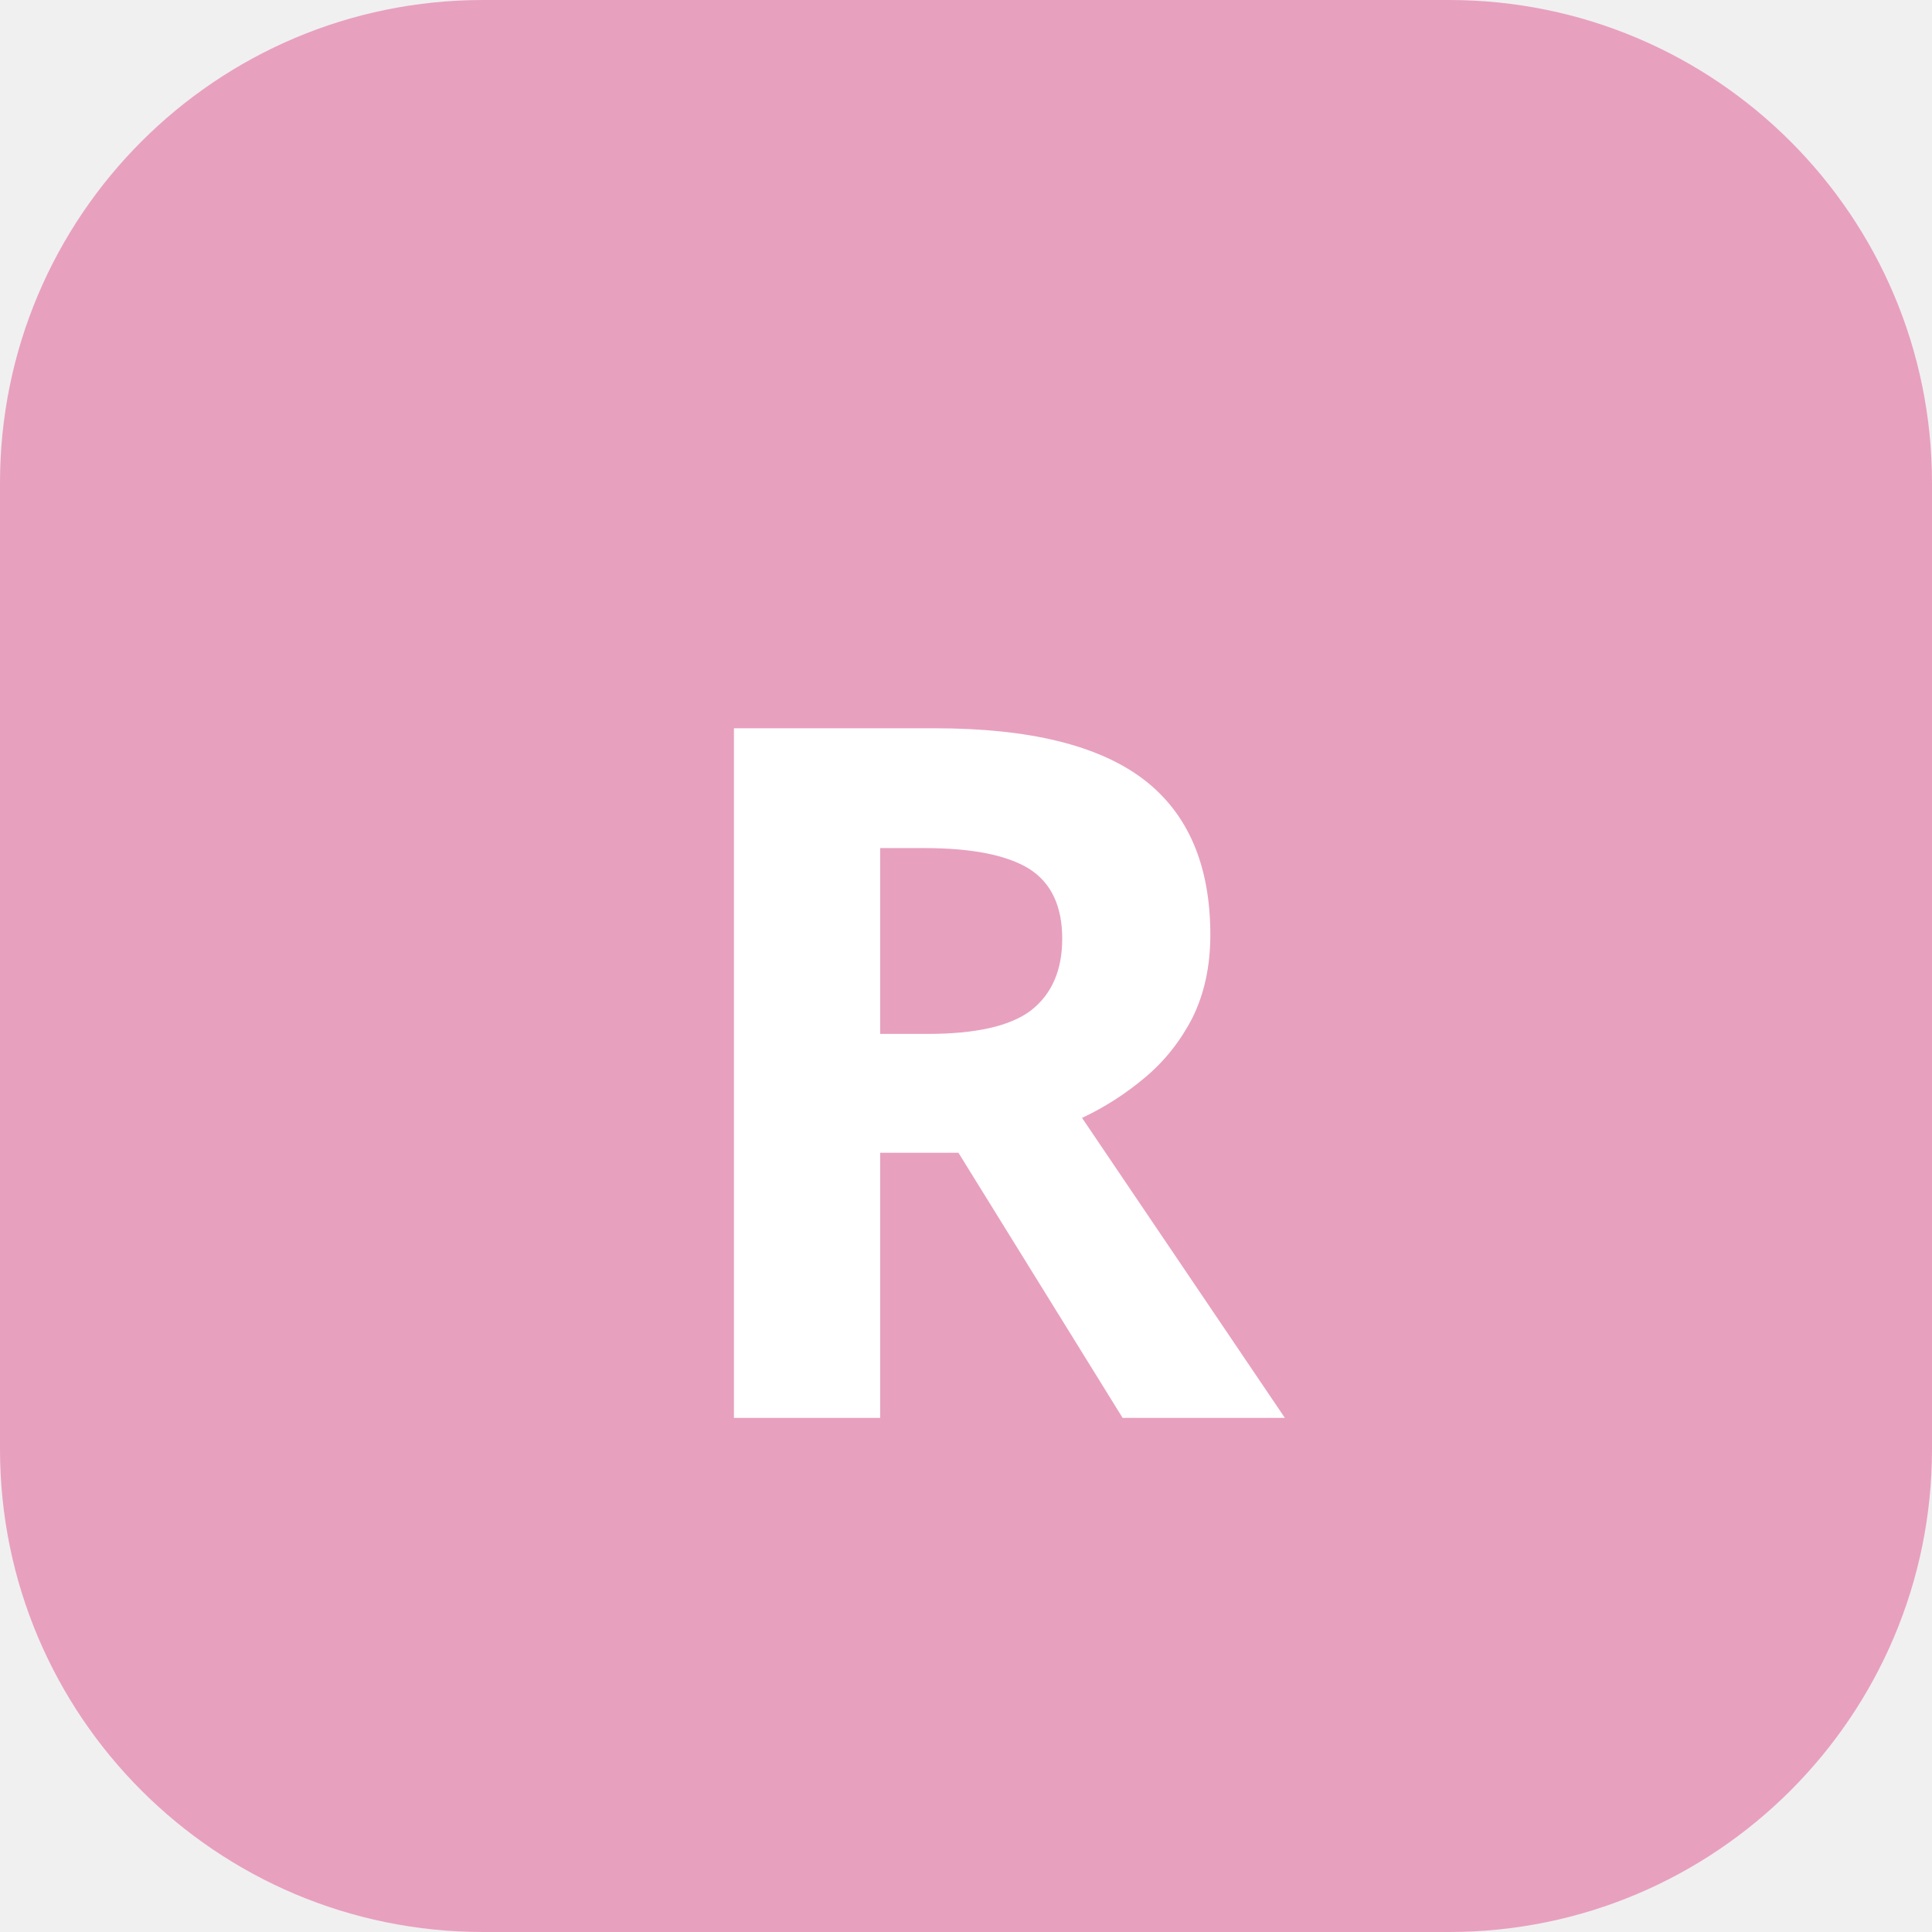
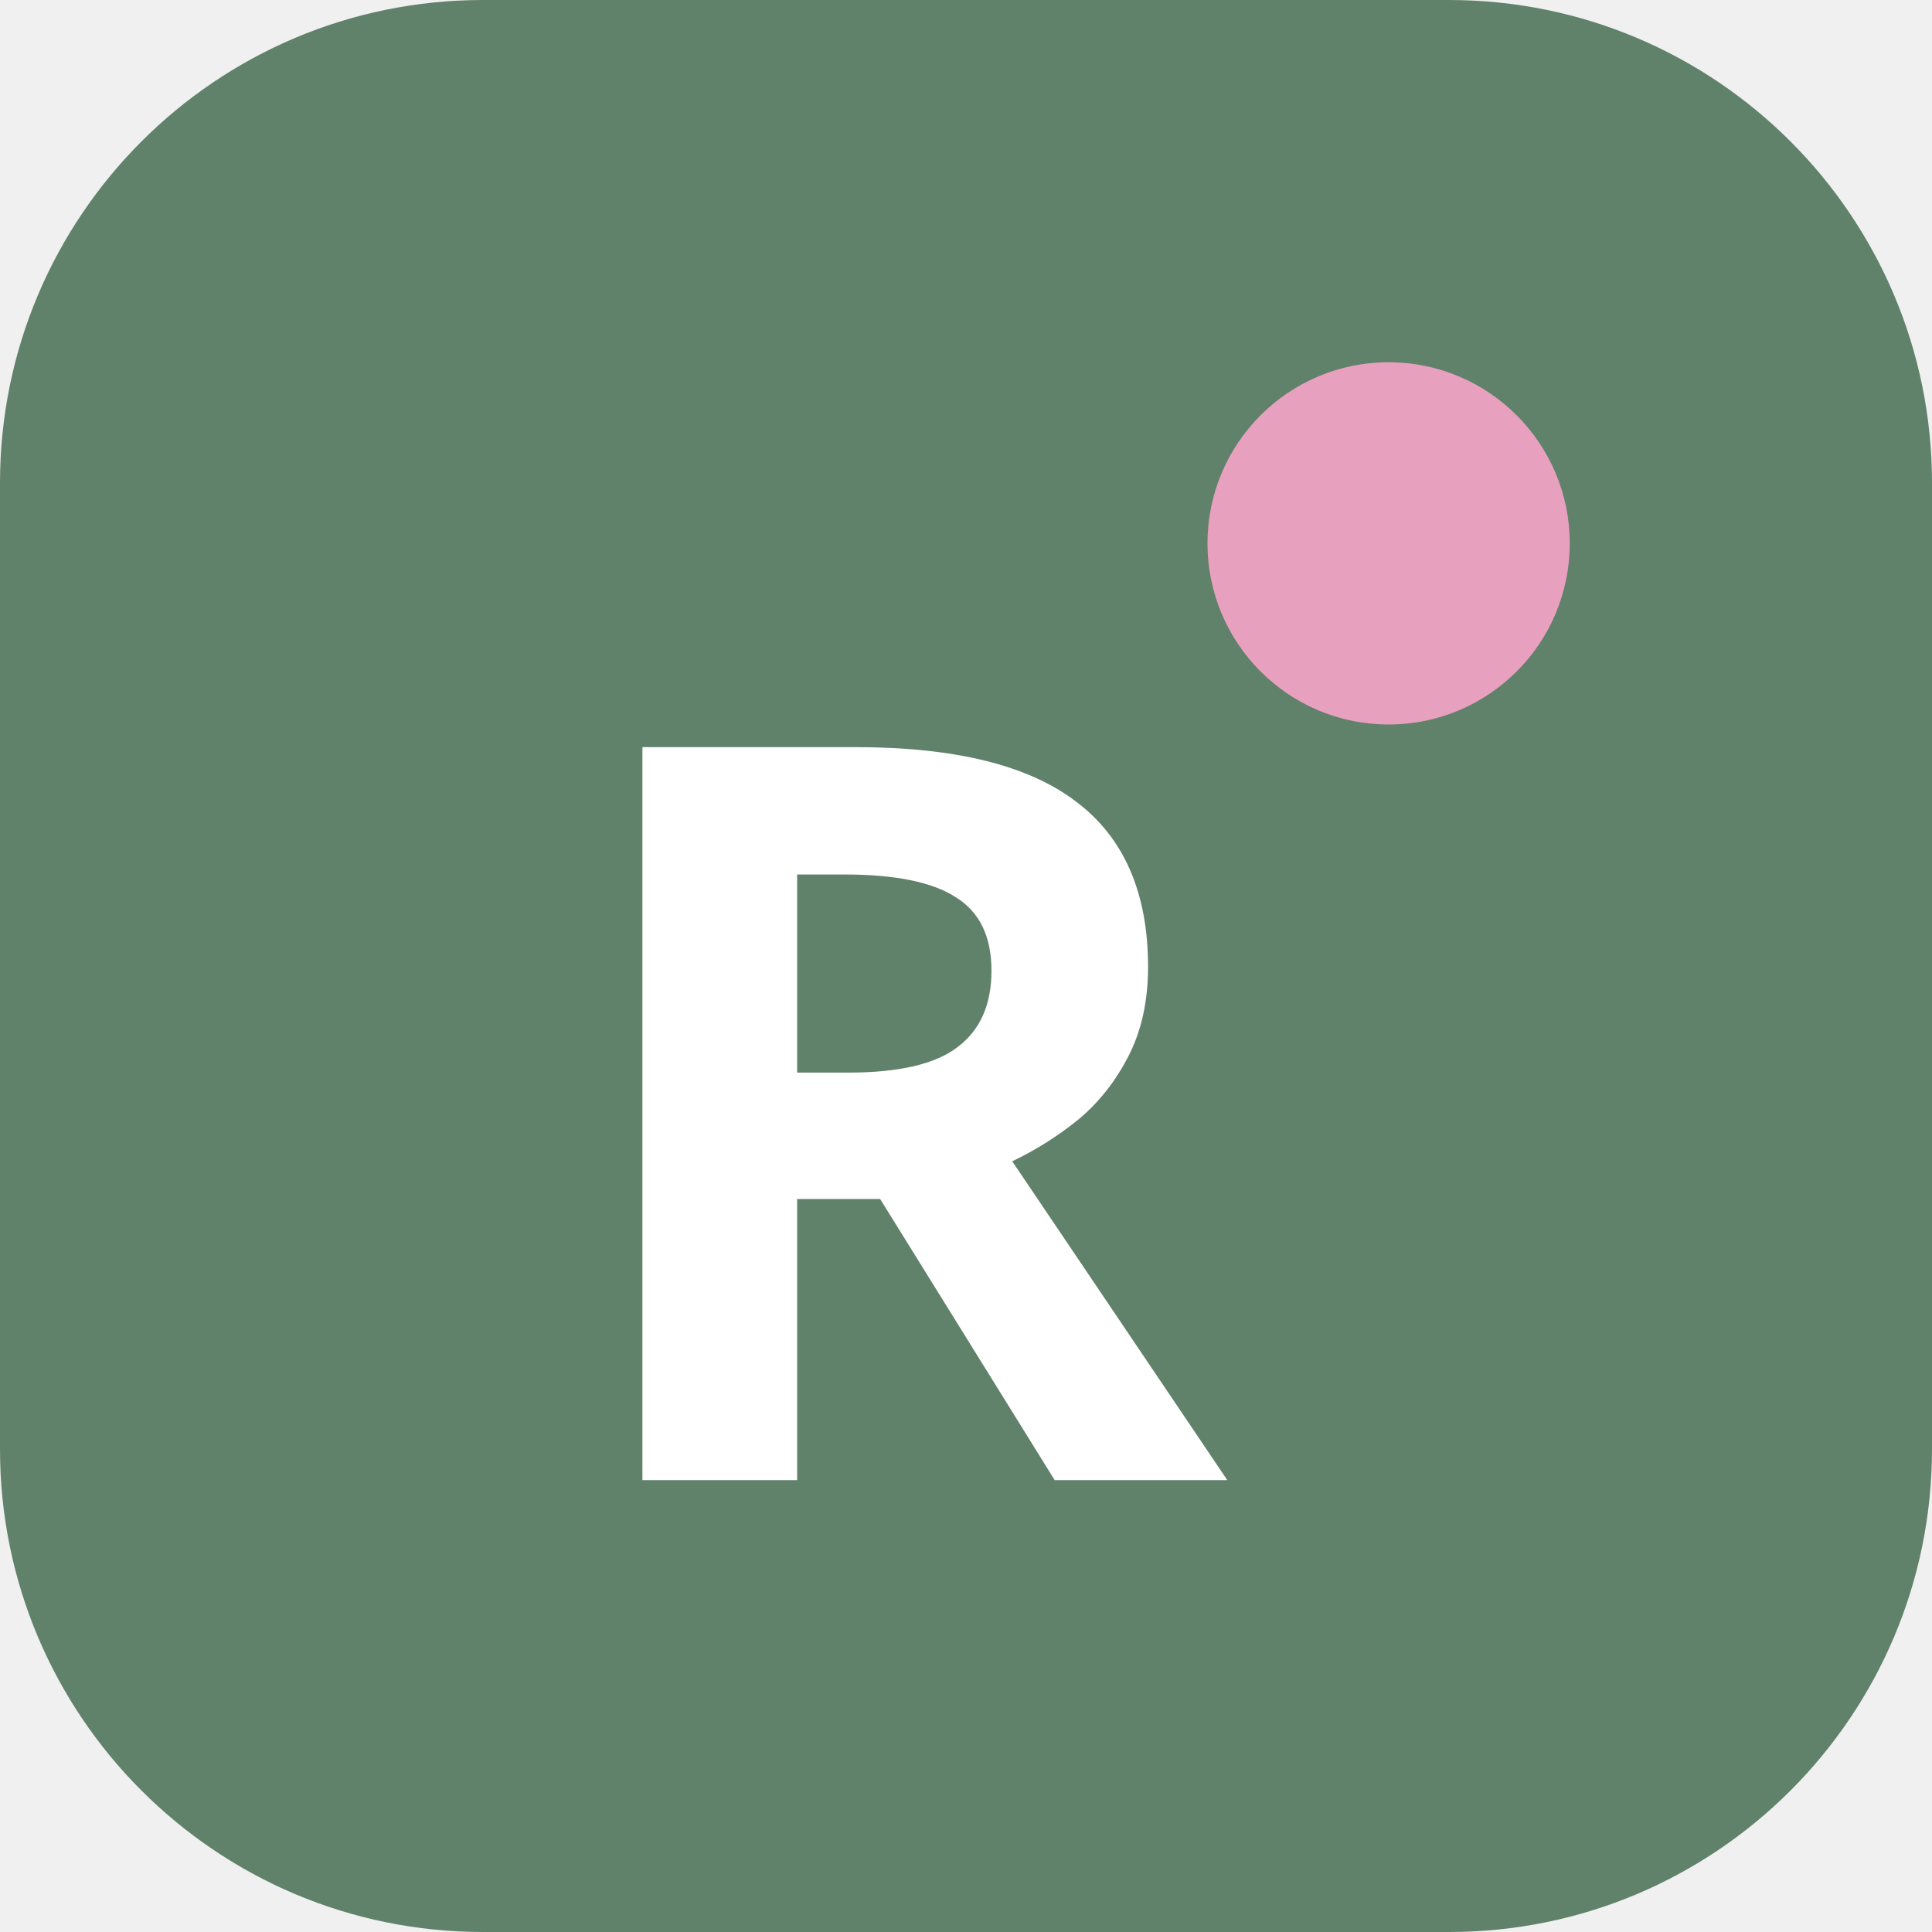
<svg xmlns="http://www.w3.org/2000/svg" viewBox="0 0 32 32" fill="none">
-   <rect width="32" height="32" rx="8" fill="#E8A0BF" />
-   <text x="50%" y="54%" dominant-baseline="central" text-anchor="middle" font-family="system-ui, sans-serif" font-size="16" font-weight="700" fill="#fff">R</text>
+   <rect width="32" height="32" rx="8" fill="#60816A" />
+   <circle cx="23" cy="9" r="3" fill="#E8A0BF" />
+   <text x="46%" y="56%" dominant-baseline="central" text-anchor="middle" font-family="'Quicksand', system-ui, sans-serif" font-size="17" font-weight="700" fill="#ffffff">R</text>
</svg>
